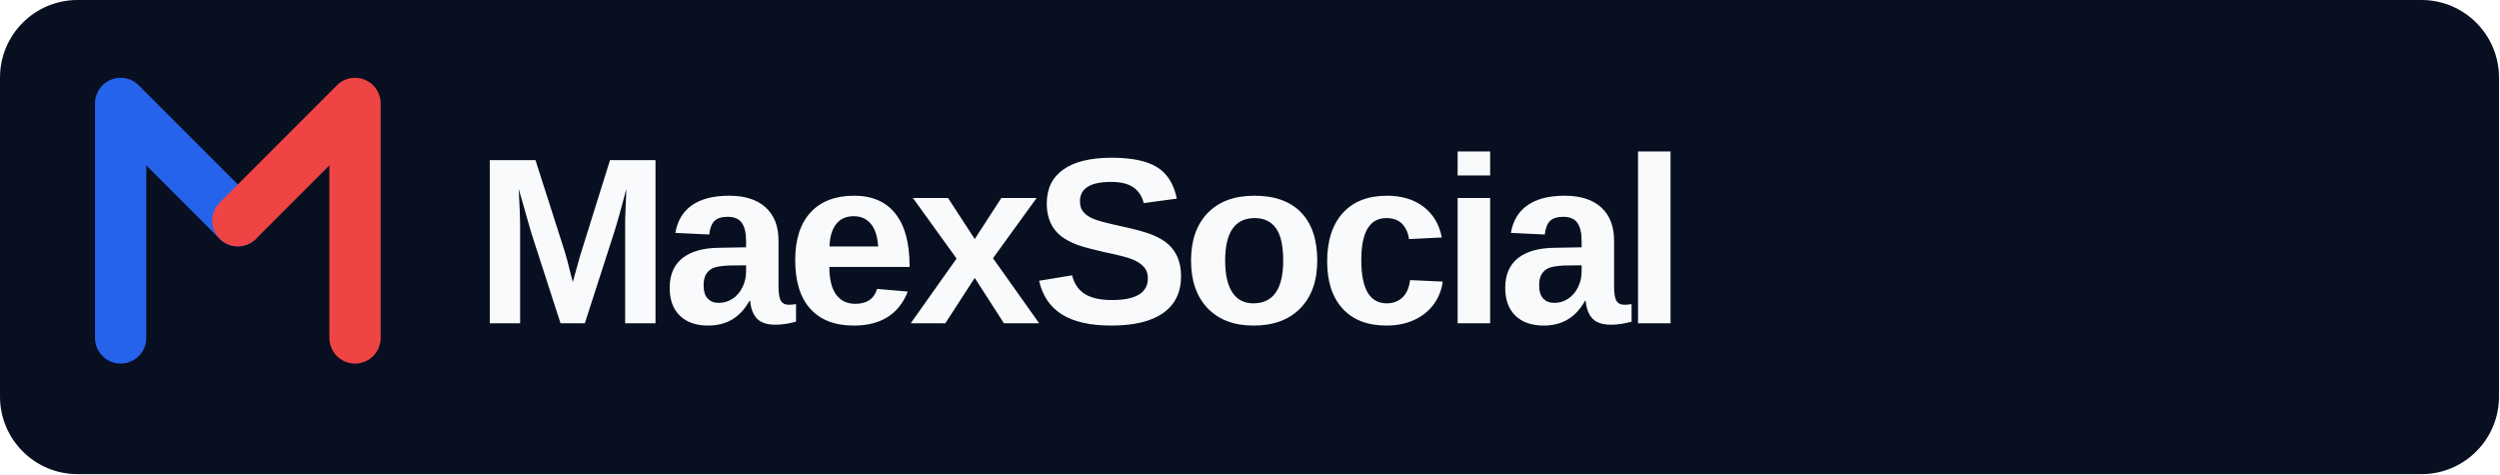
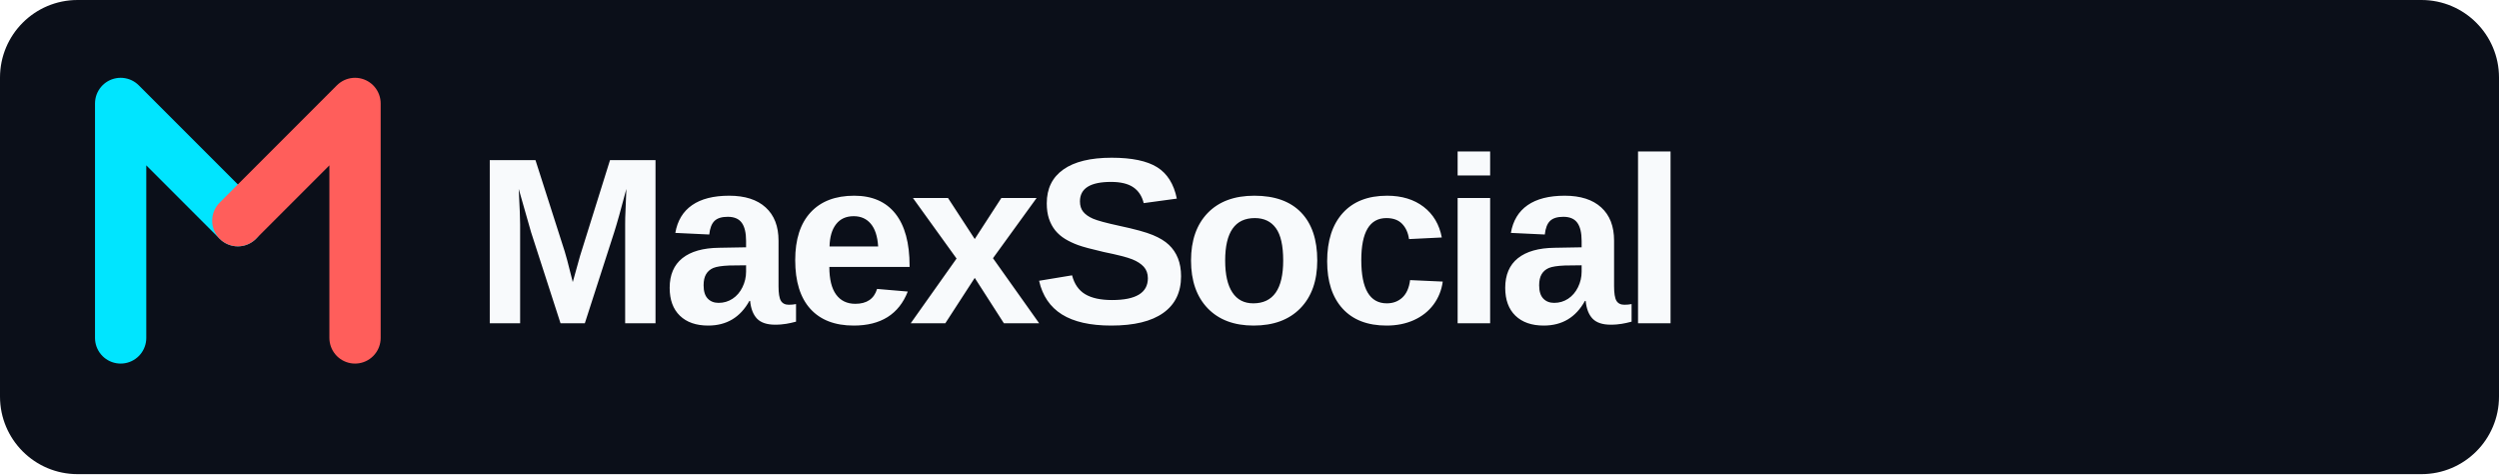
<svg xmlns="http://www.w3.org/2000/svg" width="580" height="110" viewBox="0 0 580 110" role="img" aria-labelledby="title desc">
-   <rect width="580" height="110" rx="18" fill="#080F20" />
+   <rect width="580" height="110" rx="18" fill="#0B0F19" />
  <g transform="translate(28 24) scale(.85)">
-     <path d="M0 64V0l32 32" fill="none" stroke="#2563EB" stroke-width="14" stroke-linecap="round" stroke-linejoin="round" />
-     <path d="M32 32L64 0v64" fill="none" stroke="#EF4444" stroke-width="14" stroke-linecap="round" stroke-linejoin="round" />
+     <path d="M0 64V0l32 32" fill="none" stroke="#00E5FF" stroke-width="14" stroke-linecap="round" stroke-linejoin="round" />
+     <path d="M32 32L64 0v64" fill="none" stroke="#FF5E5B" stroke-width="14" stroke-linecap="round" stroke-linejoin="round" />
  </g>
  <text x="110" y="75" fill="#F8FAFC" font-family="Segoe UI,Arial,sans-serif" font-size="55" font-weight="700" letter-spacing="-2">MaexSocial</text>
</svg>
